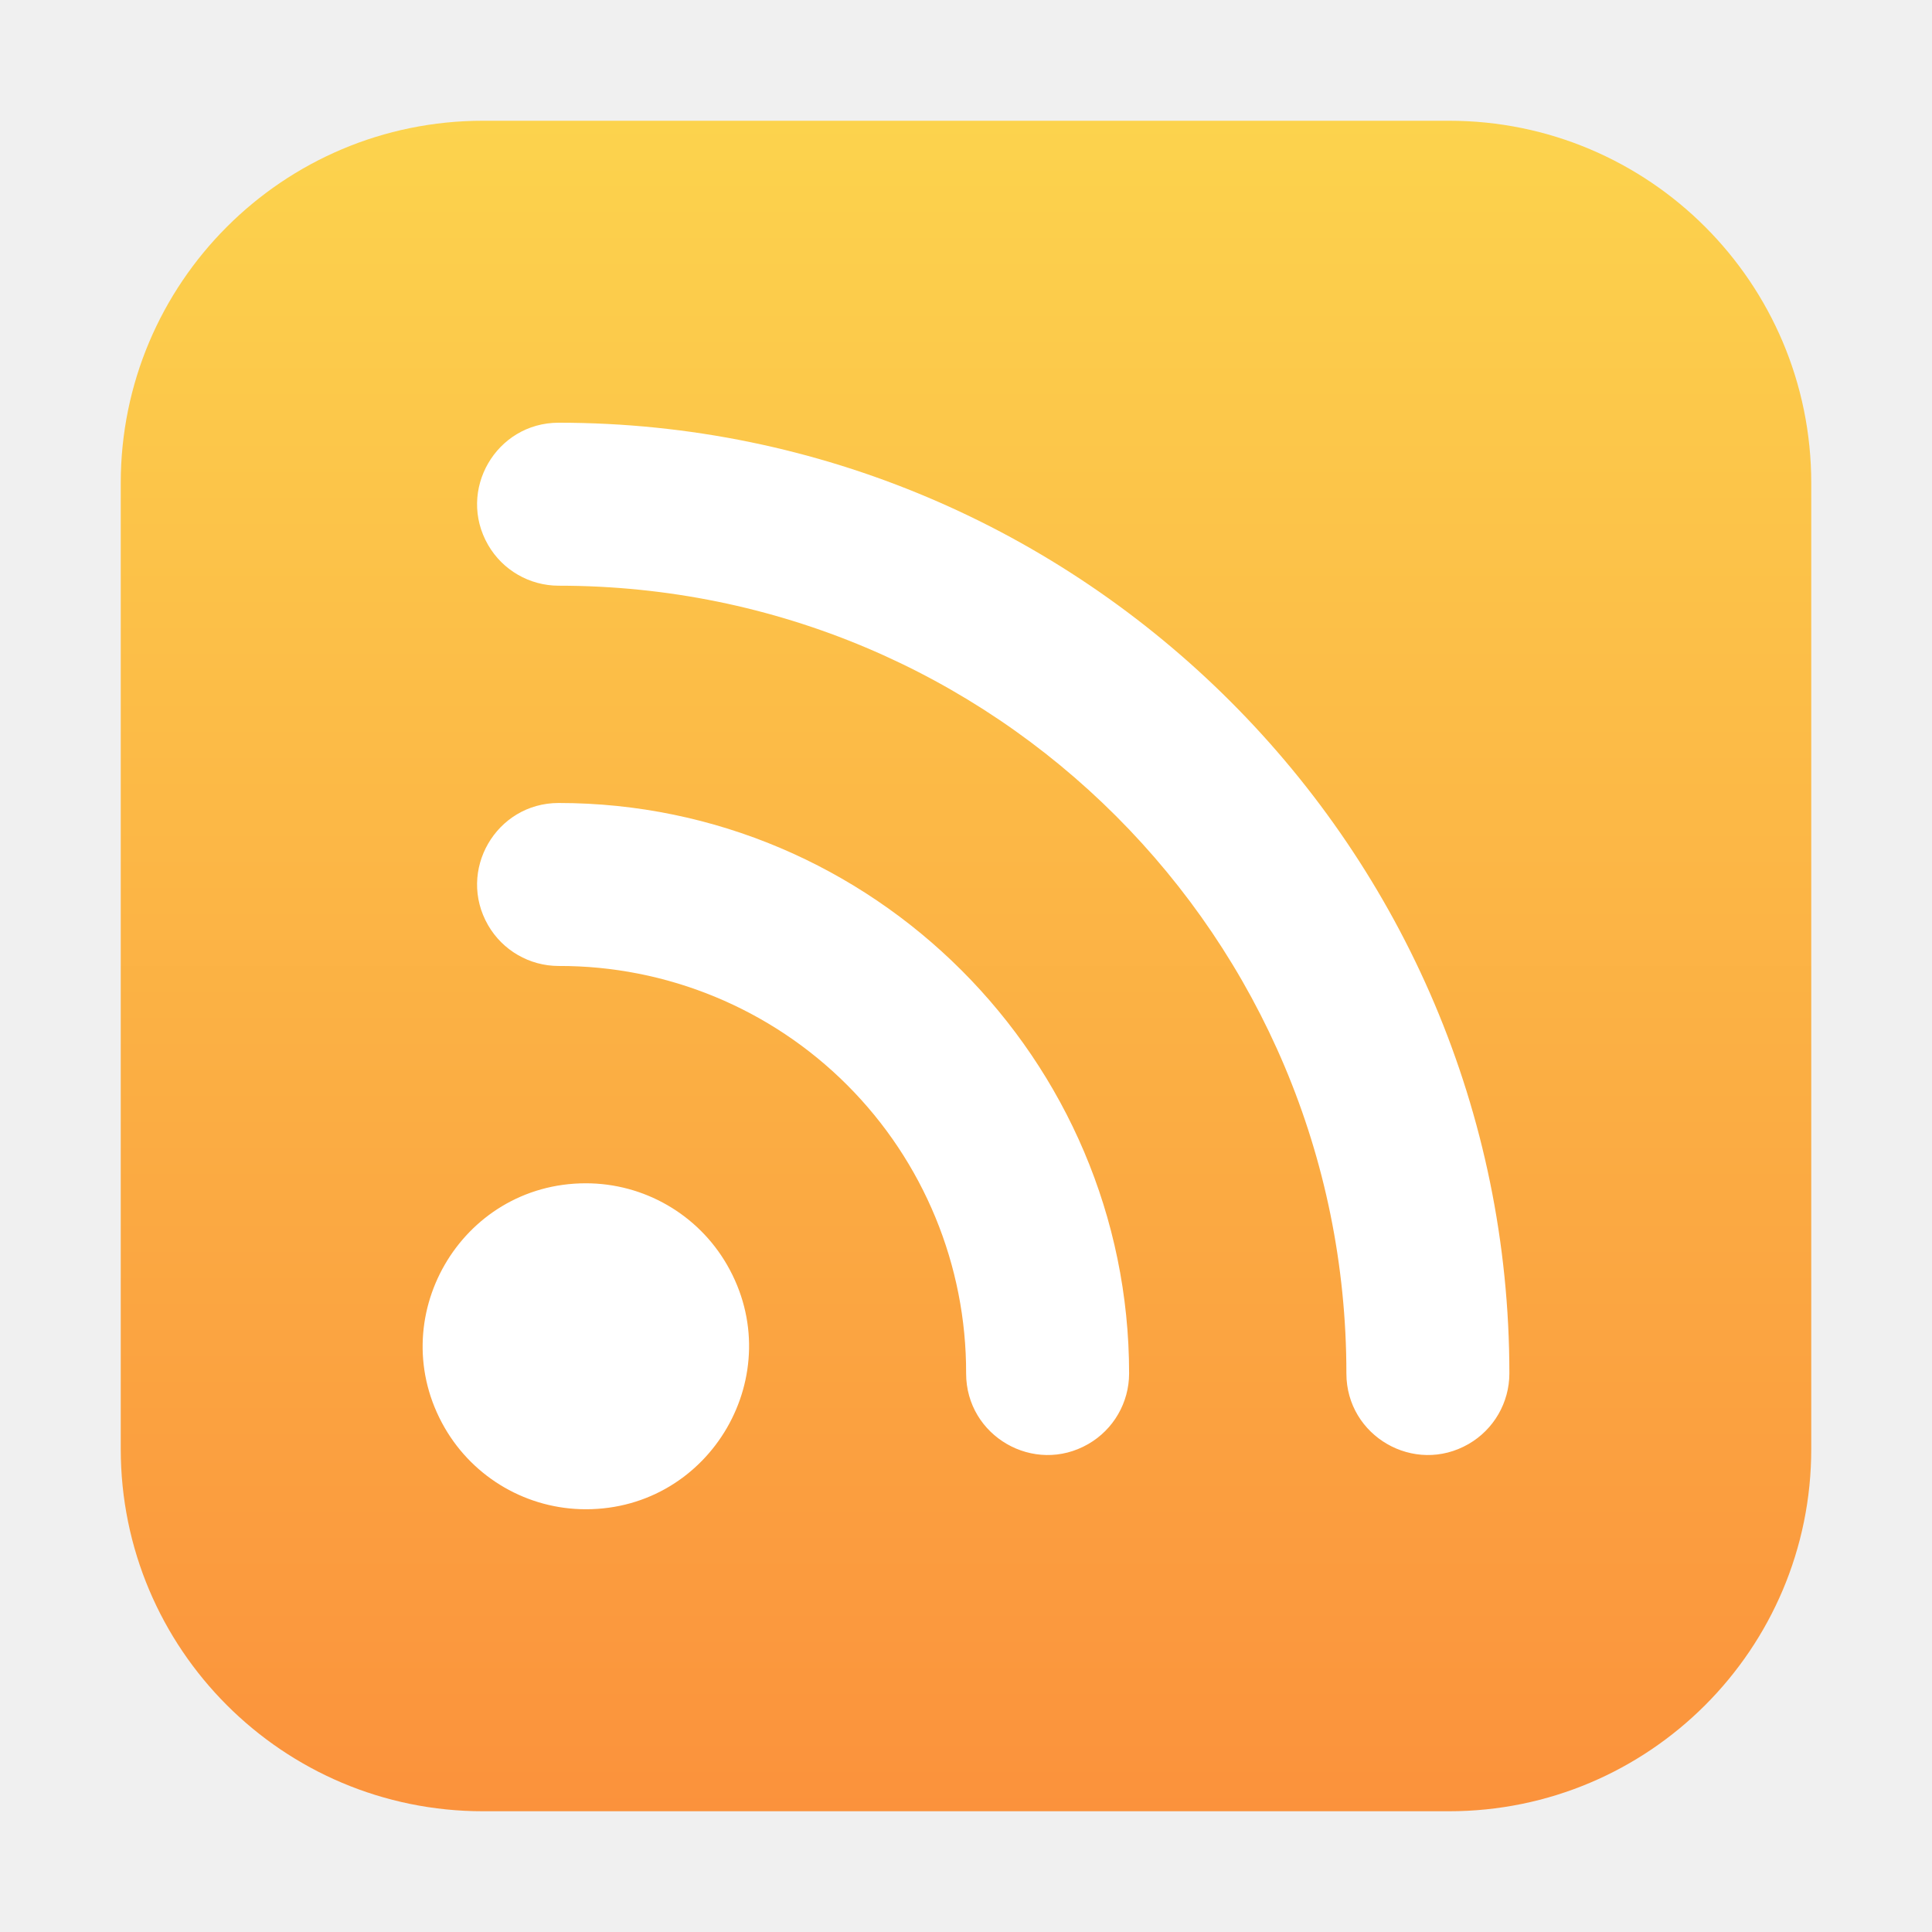
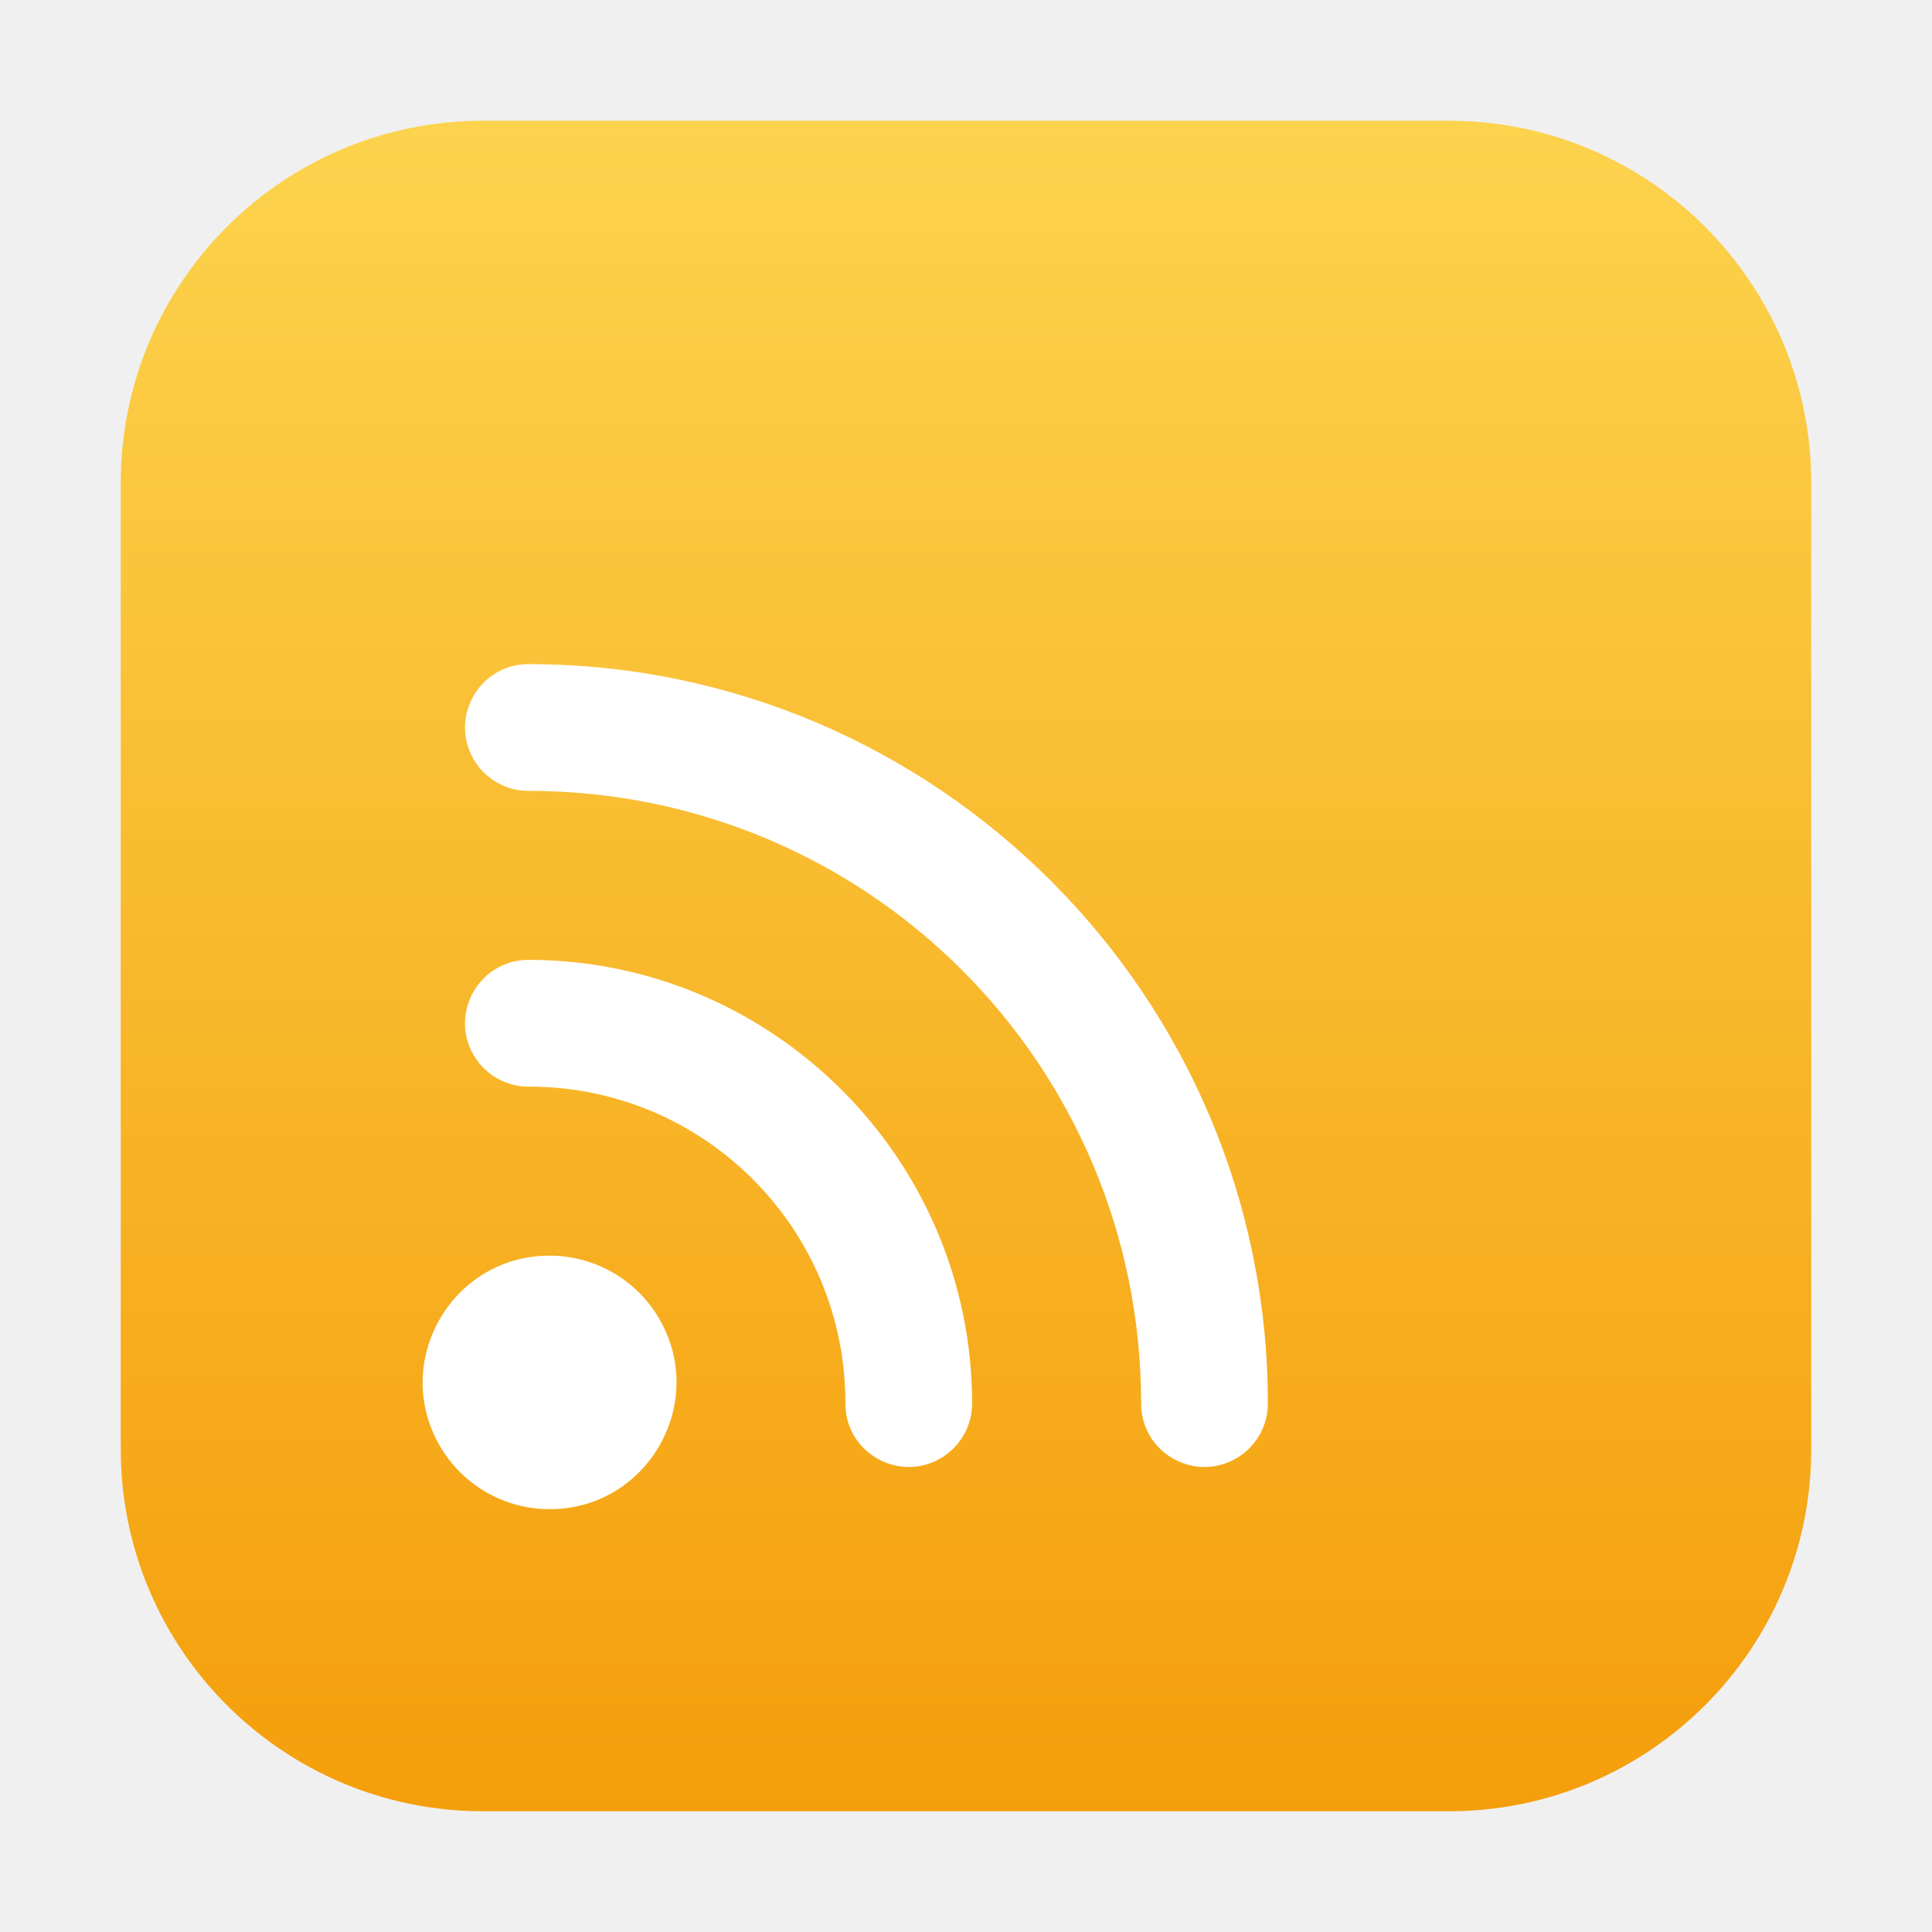
- <svg xmlns="http://www.w3.org/2000/svg" style="fill-rule:evenodd;clip-rule:evenodd;stroke-linejoin:round;stroke-miterlimit:2" viewBox="0 0 64 64">
-   <rect width="56" height="56" x="4" y="4" rx="12" style="stroke-width:2;fill:url(#a)" />
+ <svg xmlns="http://www.w3.org/2000/svg" viewBox="0 0 64 64">
  <defs>
    <linearGradient id="a" x1="32" x2="32" y1="4" y2="60" gradientUnits="userSpaceOnUse">
      <stop offset="0" style="stop-color:#fcd34d" />
-       <stop offset="1" style="stop-color:#fb923c" />
+       <stop offset="1" style="stop-color:#f59e0b" />
    </linearGradient>
  </defs>
-   <path d="M18.506 14.003c-2.077 0-3.376 2.249-2.337 4.049a2.7 2.7 0 0 0 2.337 1.35c14.443 0 26.095 11.65 26.095 26.095 0 2.078 2.25 3.376 4.049 2.337A2.7 2.7 0 0 0 50 45.497c0-17.362-14.133-31.494-31.494-31.494m0 12.597c-2.077 0-3.376 2.249-2.337 4.049a2.7 2.7 0 0 0 2.337 1.35 13.46 13.46 0 0 1 13.498 13.498c0 2.078 2.25 3.376 4.049 2.337a2.7 2.7 0 0 0 1.35-2.337c0-10.404-8.494-18.897-18.897-18.897m.9 12.598c-4.155 0-6.752 4.499-4.675 8.099a5.4 5.4 0 0 0 4.676 2.699c4.156 0 6.754-4.499 4.676-8.099a5.4 5.4 0 0 0-4.677-2.699" style="fill:#fff;fill-rule:nonzero;stroke-width:1" />
+   <rect width="56" height="56" x="4" y="4" rx="12" style="fill:url(#a)" />
+   <path d="M17.506 22c-1.616 0-2.626 1.75-1.819 3.15a2.1 2.1 0 0 0 1.819 1.049c11.233 0 20.295 9.06 20.295 20.296 0 1.615 1.749 2.625 3.149 1.817A2.1 2.1 0 0 0 42 46.495C42 32.99 31.008 22 17.506 22m0 9.797c-1.616 0-2.626 1.751-1.819 3.151a2.1 2.1 0 0 0 1.819 1.048c5.803-.015 10.513 4.694 10.498 10.499 0 1.615 1.748 2.625 3.147 1.817a2.1 2.1 0 0 0 1.052-1.817c0-8.092-6.606-14.698-14.697-14.698m.7 9.798c-3.233 0-5.254 3.5-3.637 6.3a4.2 4.2 0 0 0 3.637 2.099c3.231 0 5.252-3.499 3.637-6.299a4.2 4.2 0 0 0-3.637-2.1" style="fill:#fff;fill-rule:nonzero;stroke-width:1" />
</svg>
